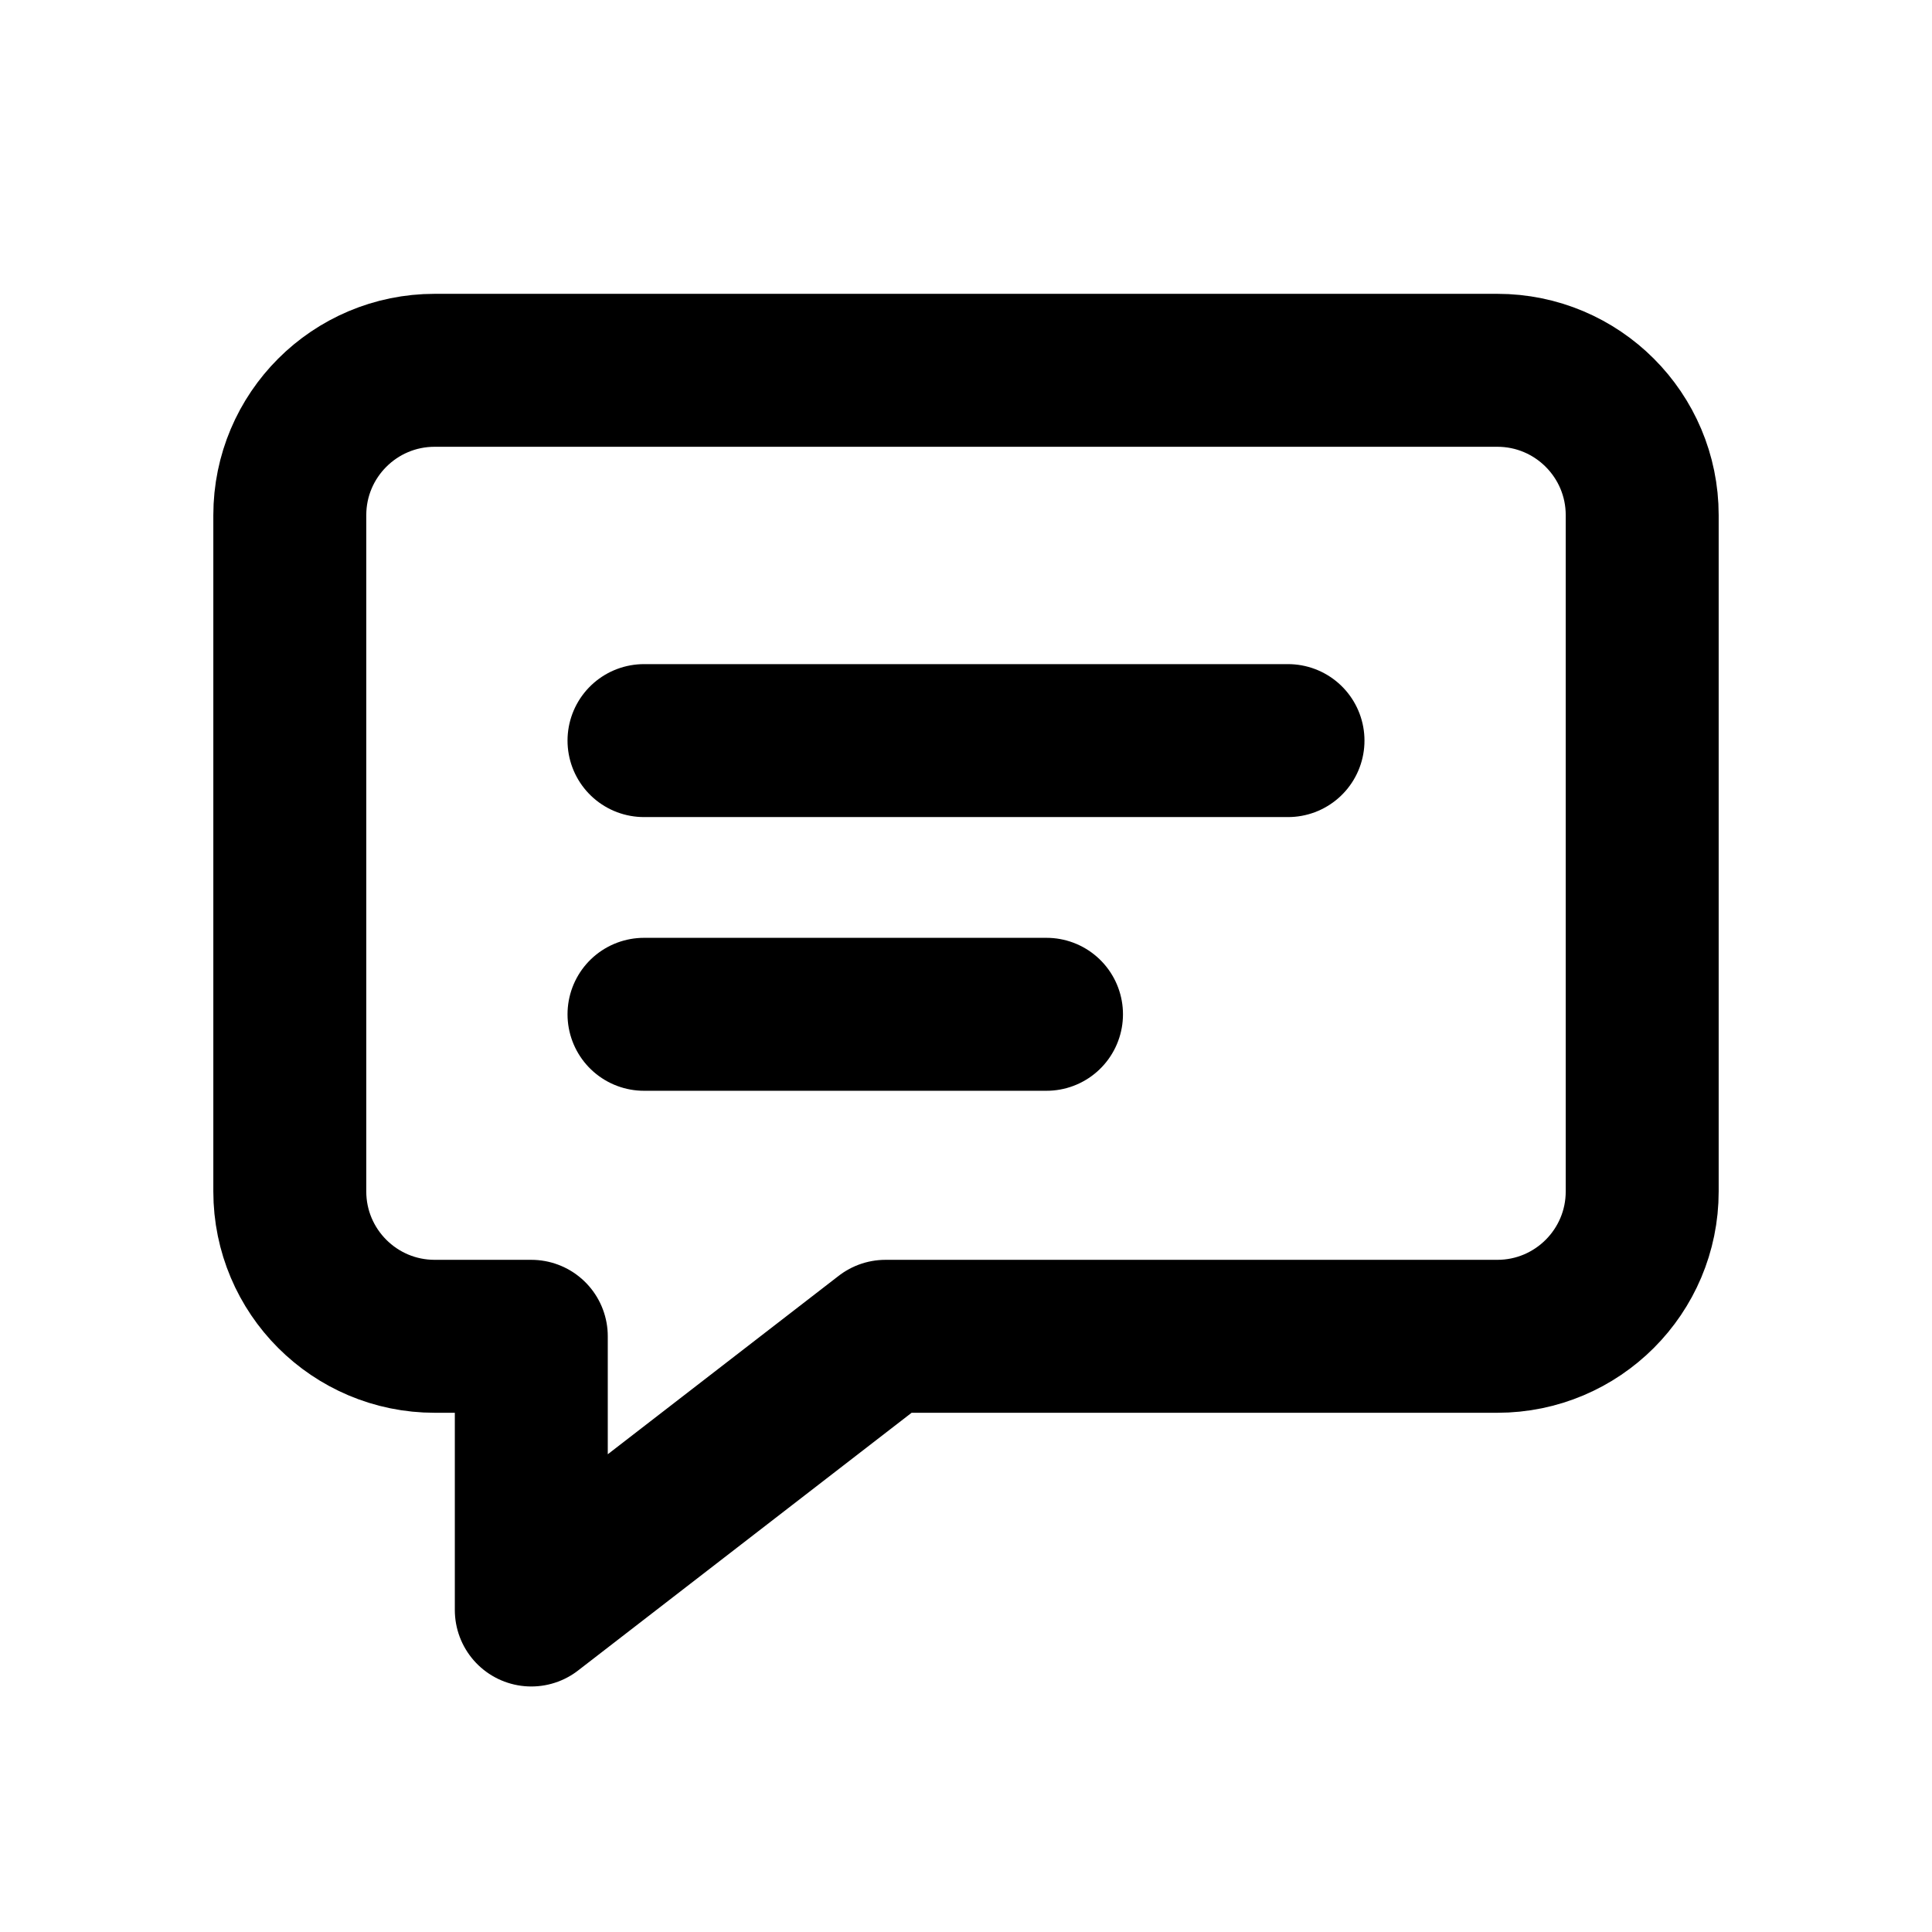
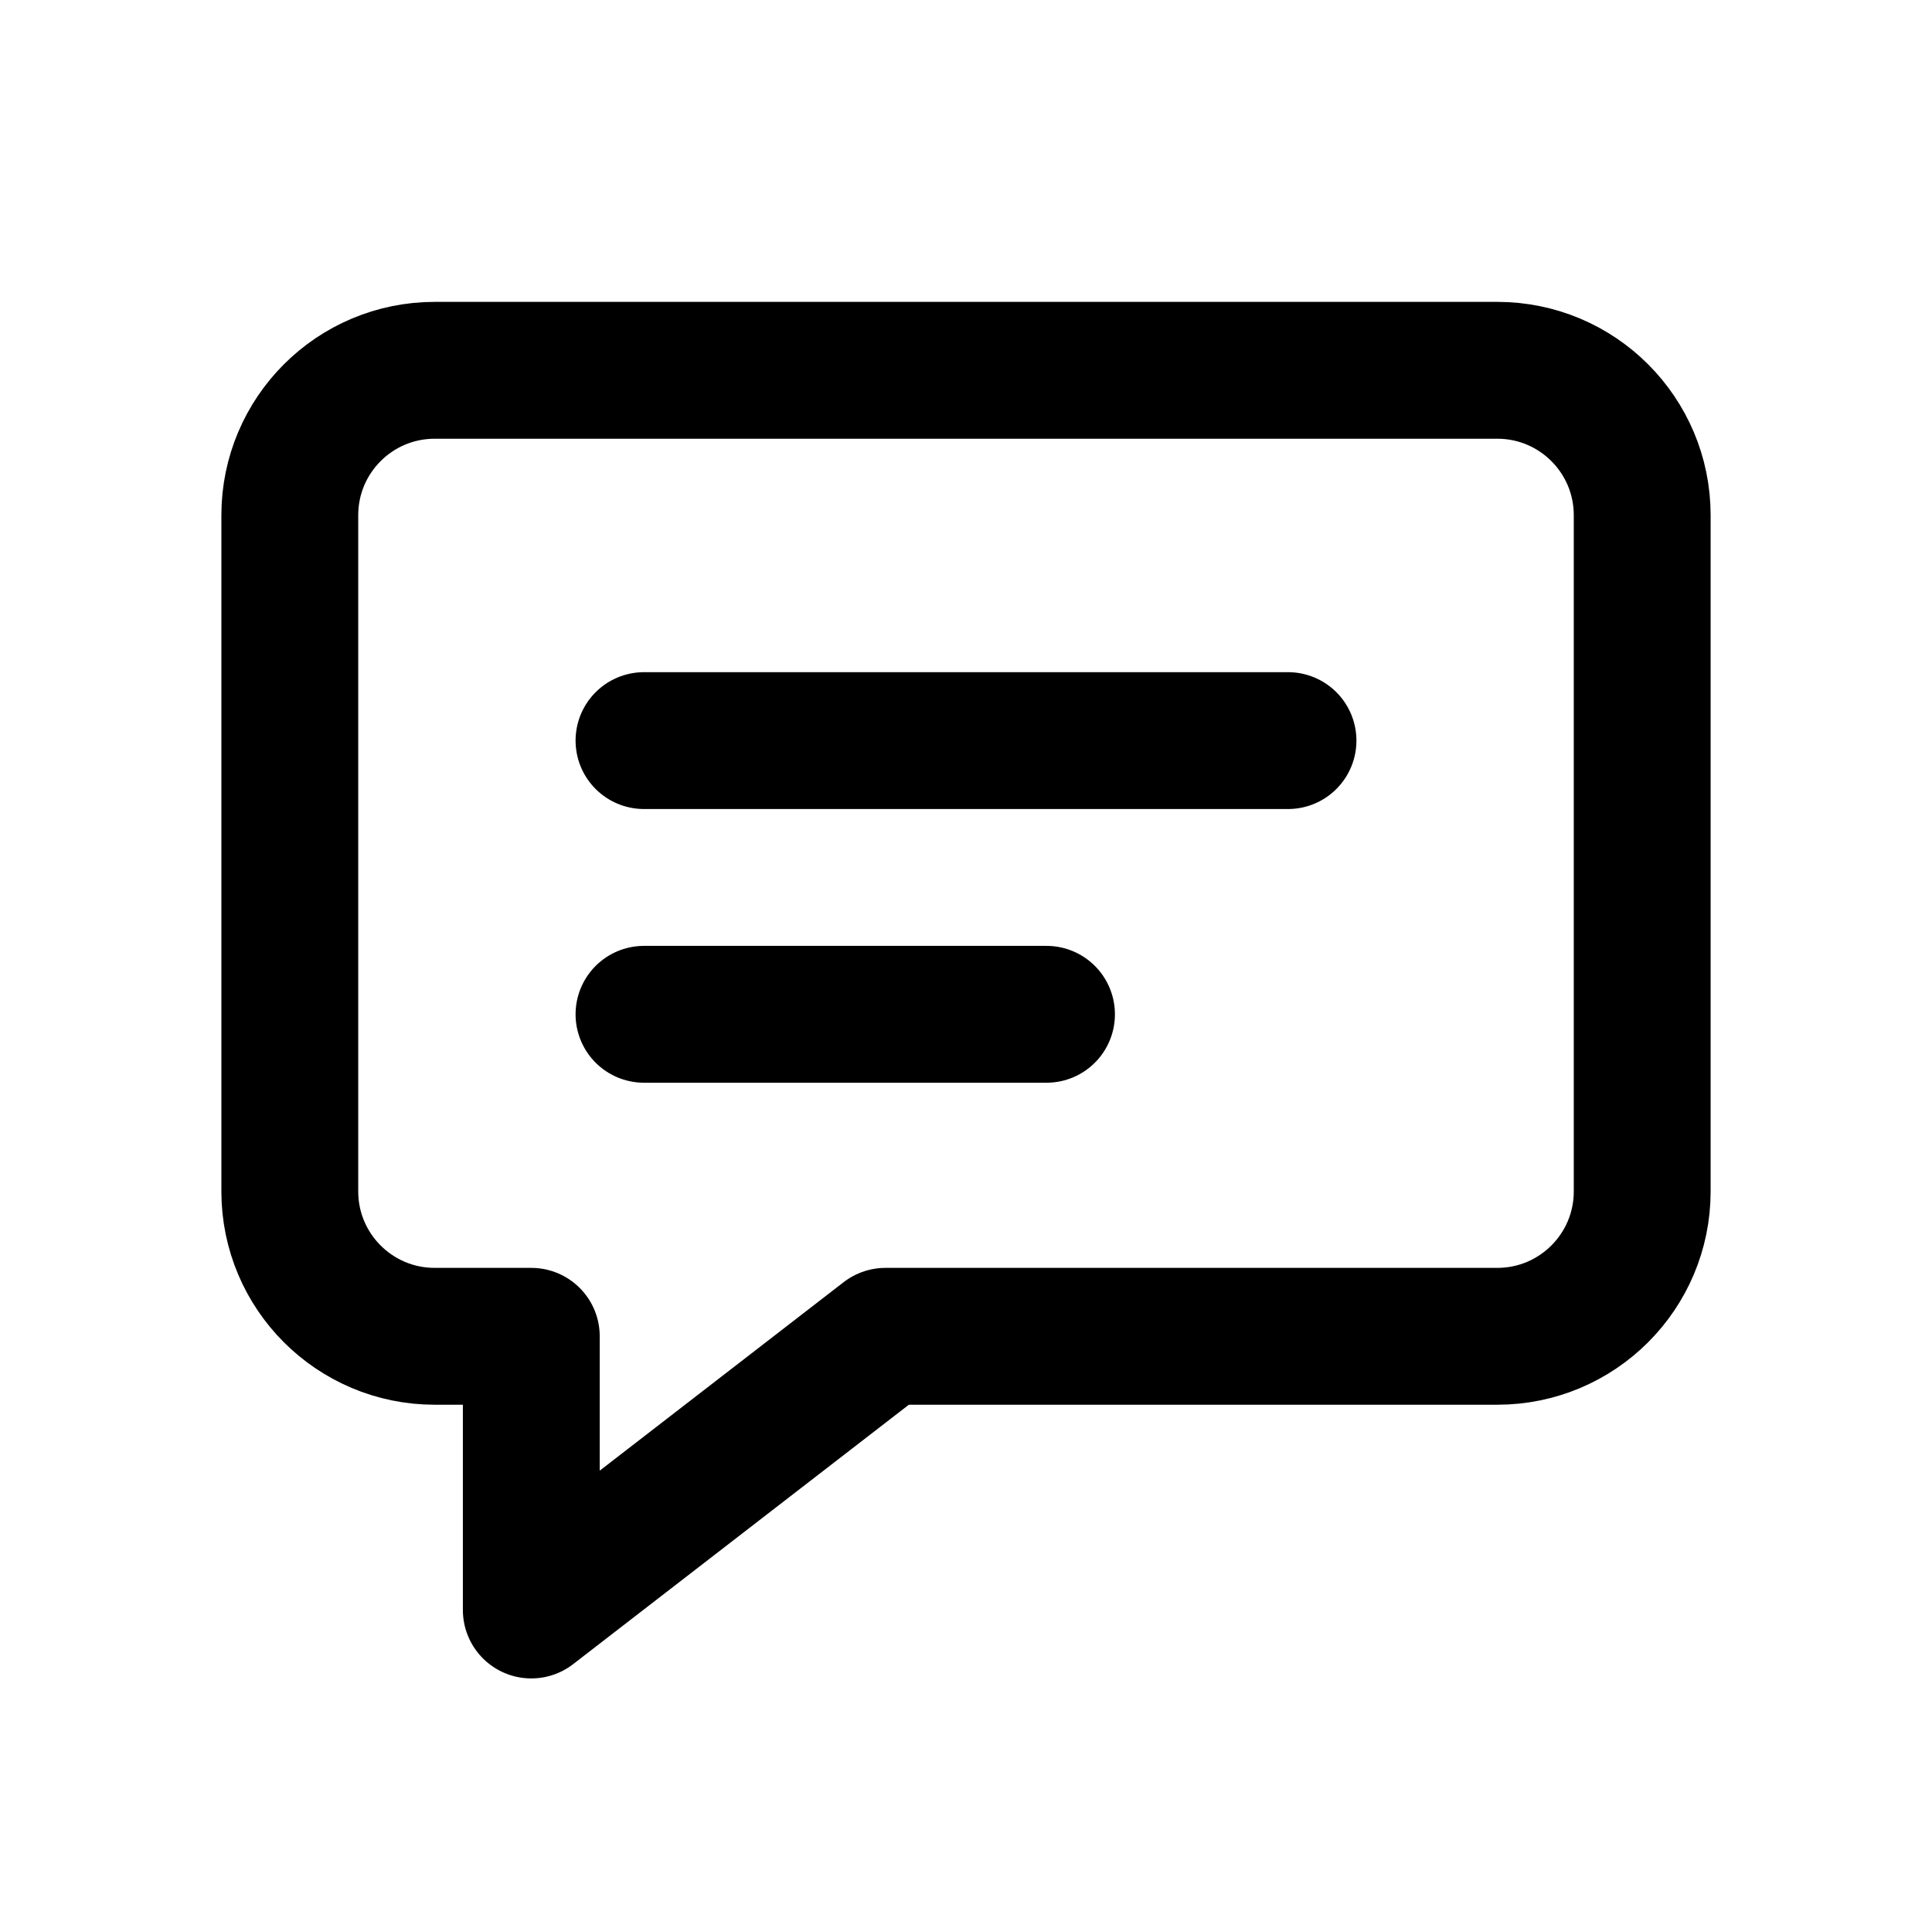
<svg xmlns="http://www.w3.org/2000/svg" viewBox="0 0 24 24">
-   <path d="M5.4 4.6h13.2a1.8 1.8 0 0 1 1.8 1.8v8.4a1.8 1.8 0 0 1-1.8 1.8H11l-4.4 3.4v-3.4H5.4a1.8 1.8 0 0 1-1.8-1.8V6.4a1.8 1.8 0 0 1 1.8-1.8z" fill="none" stroke="currentColor" stroke-width="1.9" stroke-linecap="round" stroke-linejoin="round" />
-   <path d="M8 9.2h8M8 12.6h5" fill="none" stroke="currentColor" stroke-width="1.9" stroke-linecap="round" stroke-linejoin="round" />
+   <path d="M5.4 4.6h13.2a1.8 1.8 0 0 1 1.8 1.8v8.4a1.8 1.8 0 0 1-1.8 1.8H11l-4.4 3.4v-3.4H5.4a1.8 1.8 0 0 1-1.8-1.8V6.4a1.8 1.8 0 0 1 1.8-1.8z" fill="none" stroke="currentColor" stroke-width="1.7" stroke-linecap="round" stroke-linejoin="round" />
+   <path d="M8 9.2h8M8 12.6h5" fill="none" stroke="currentColor" stroke-width="1.7" stroke-linecap="round" stroke-linejoin="round" />
</svg>
